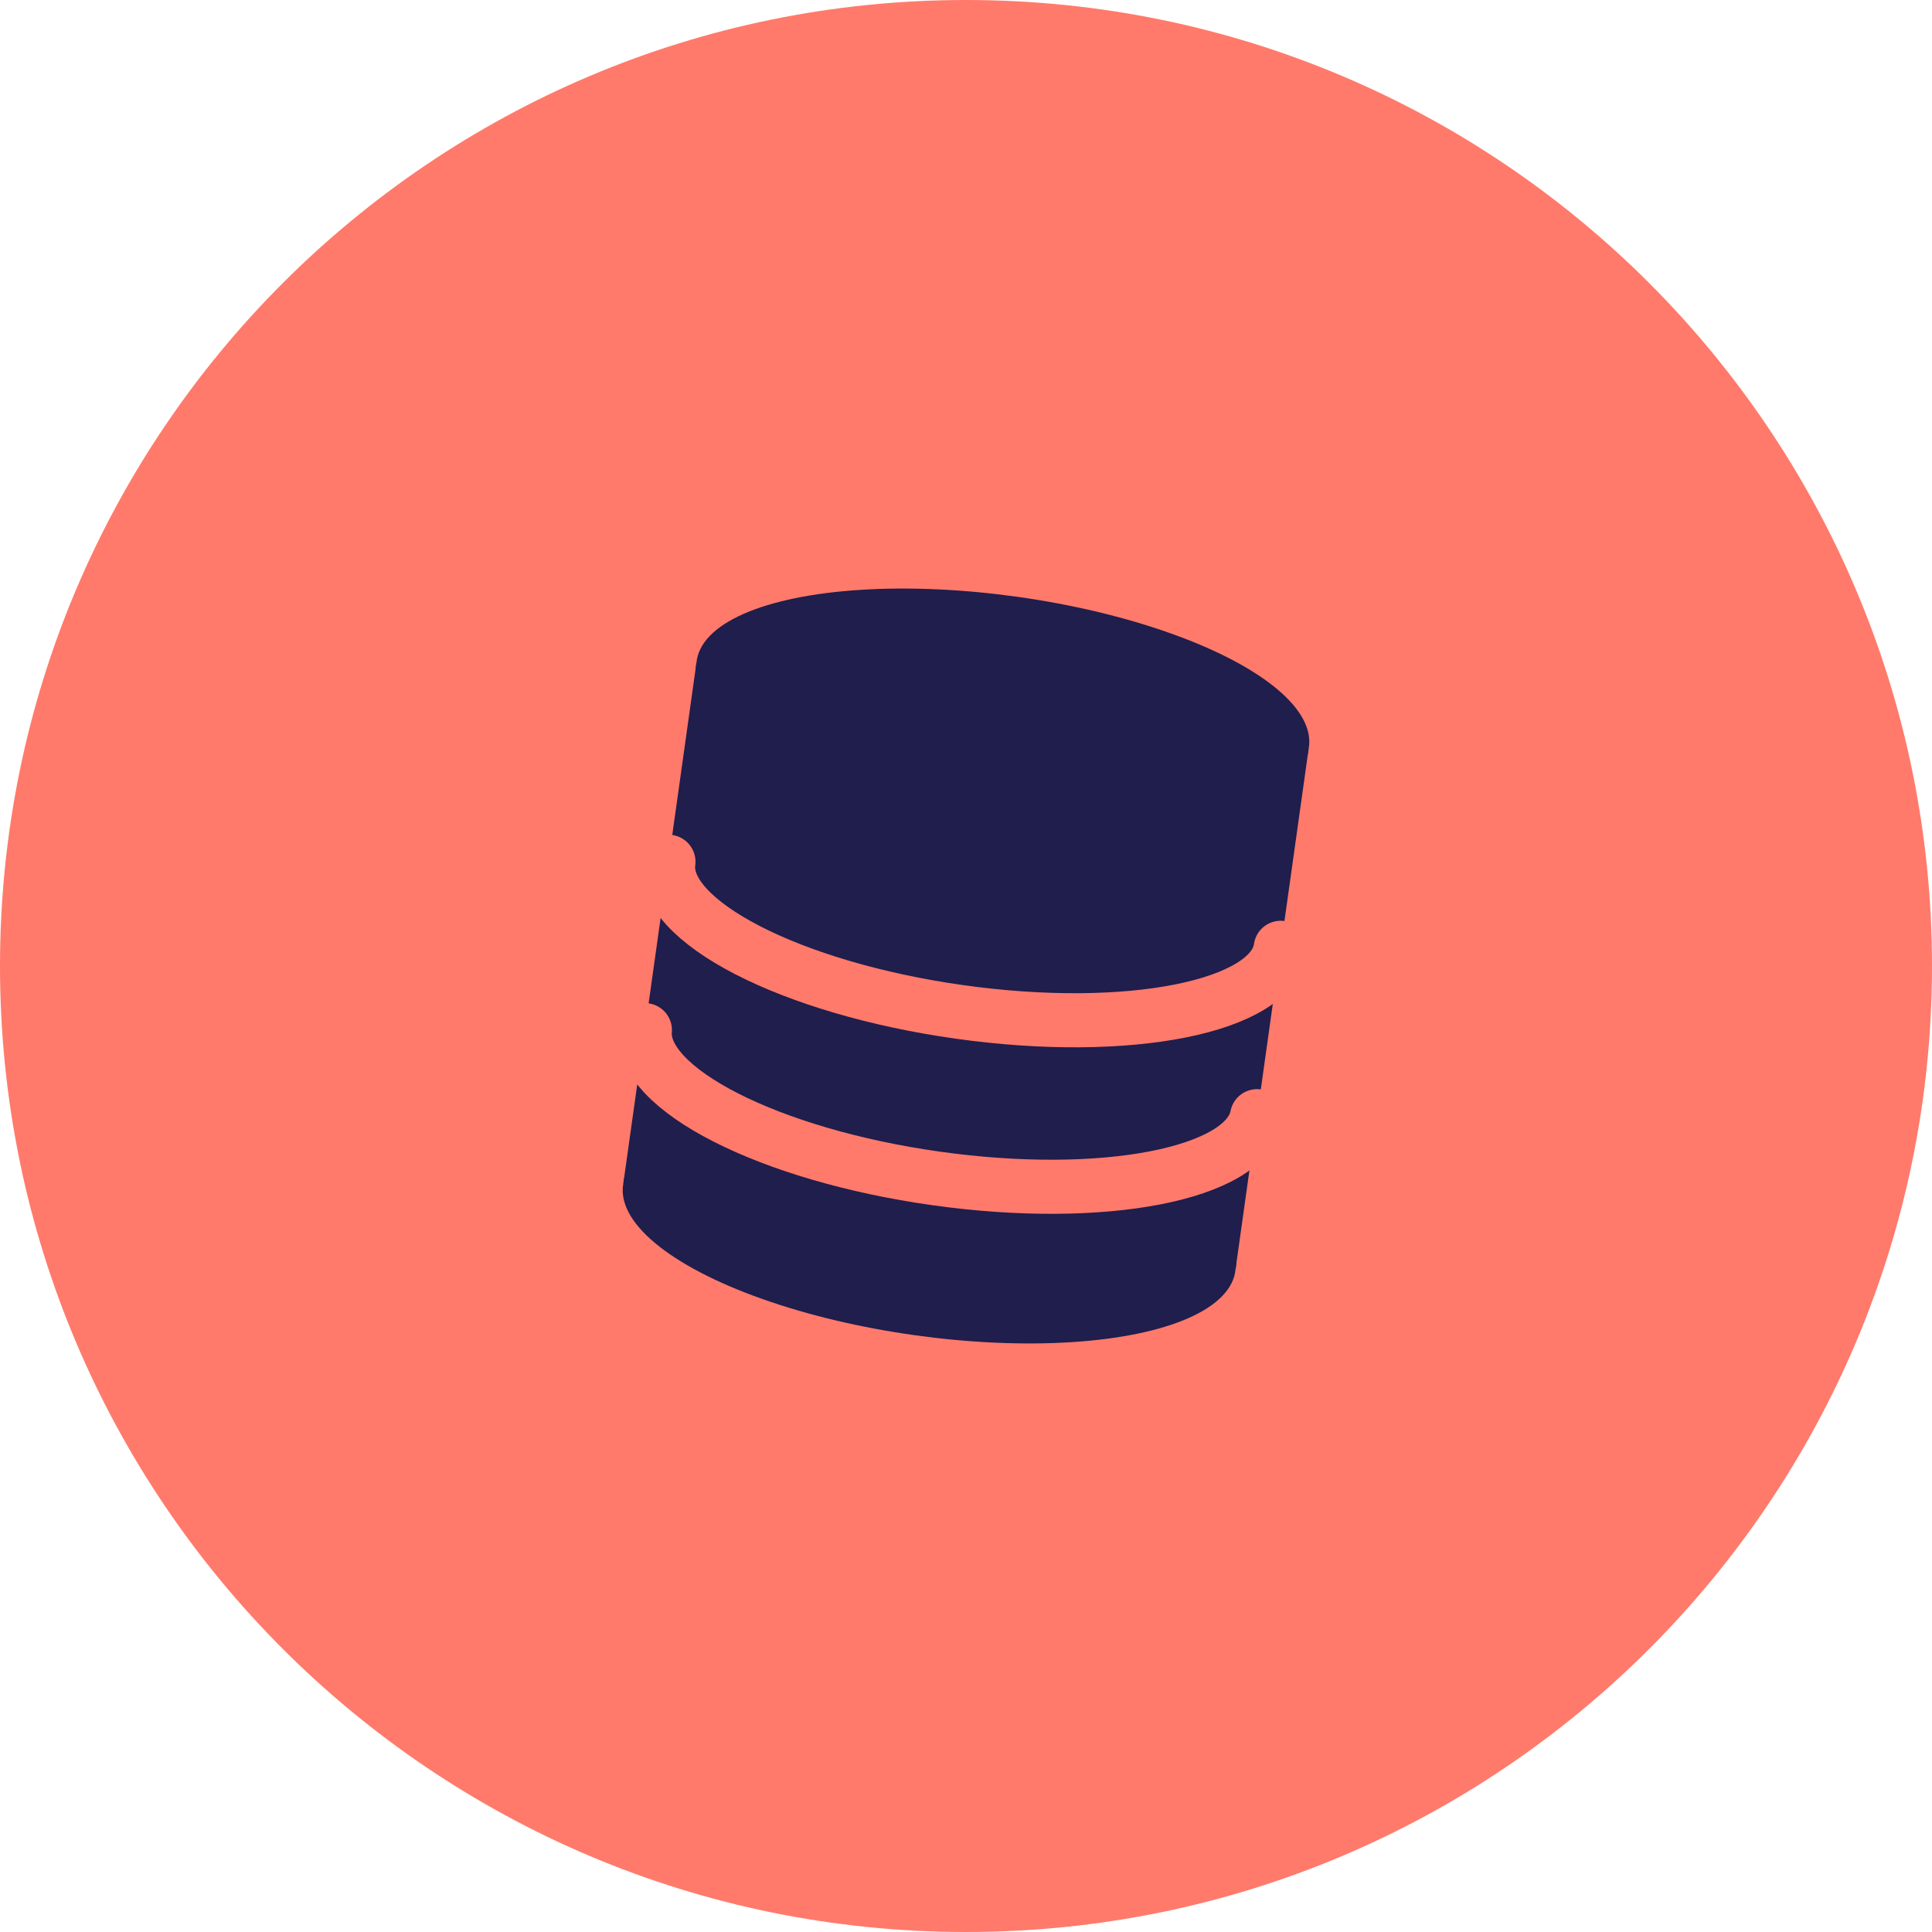
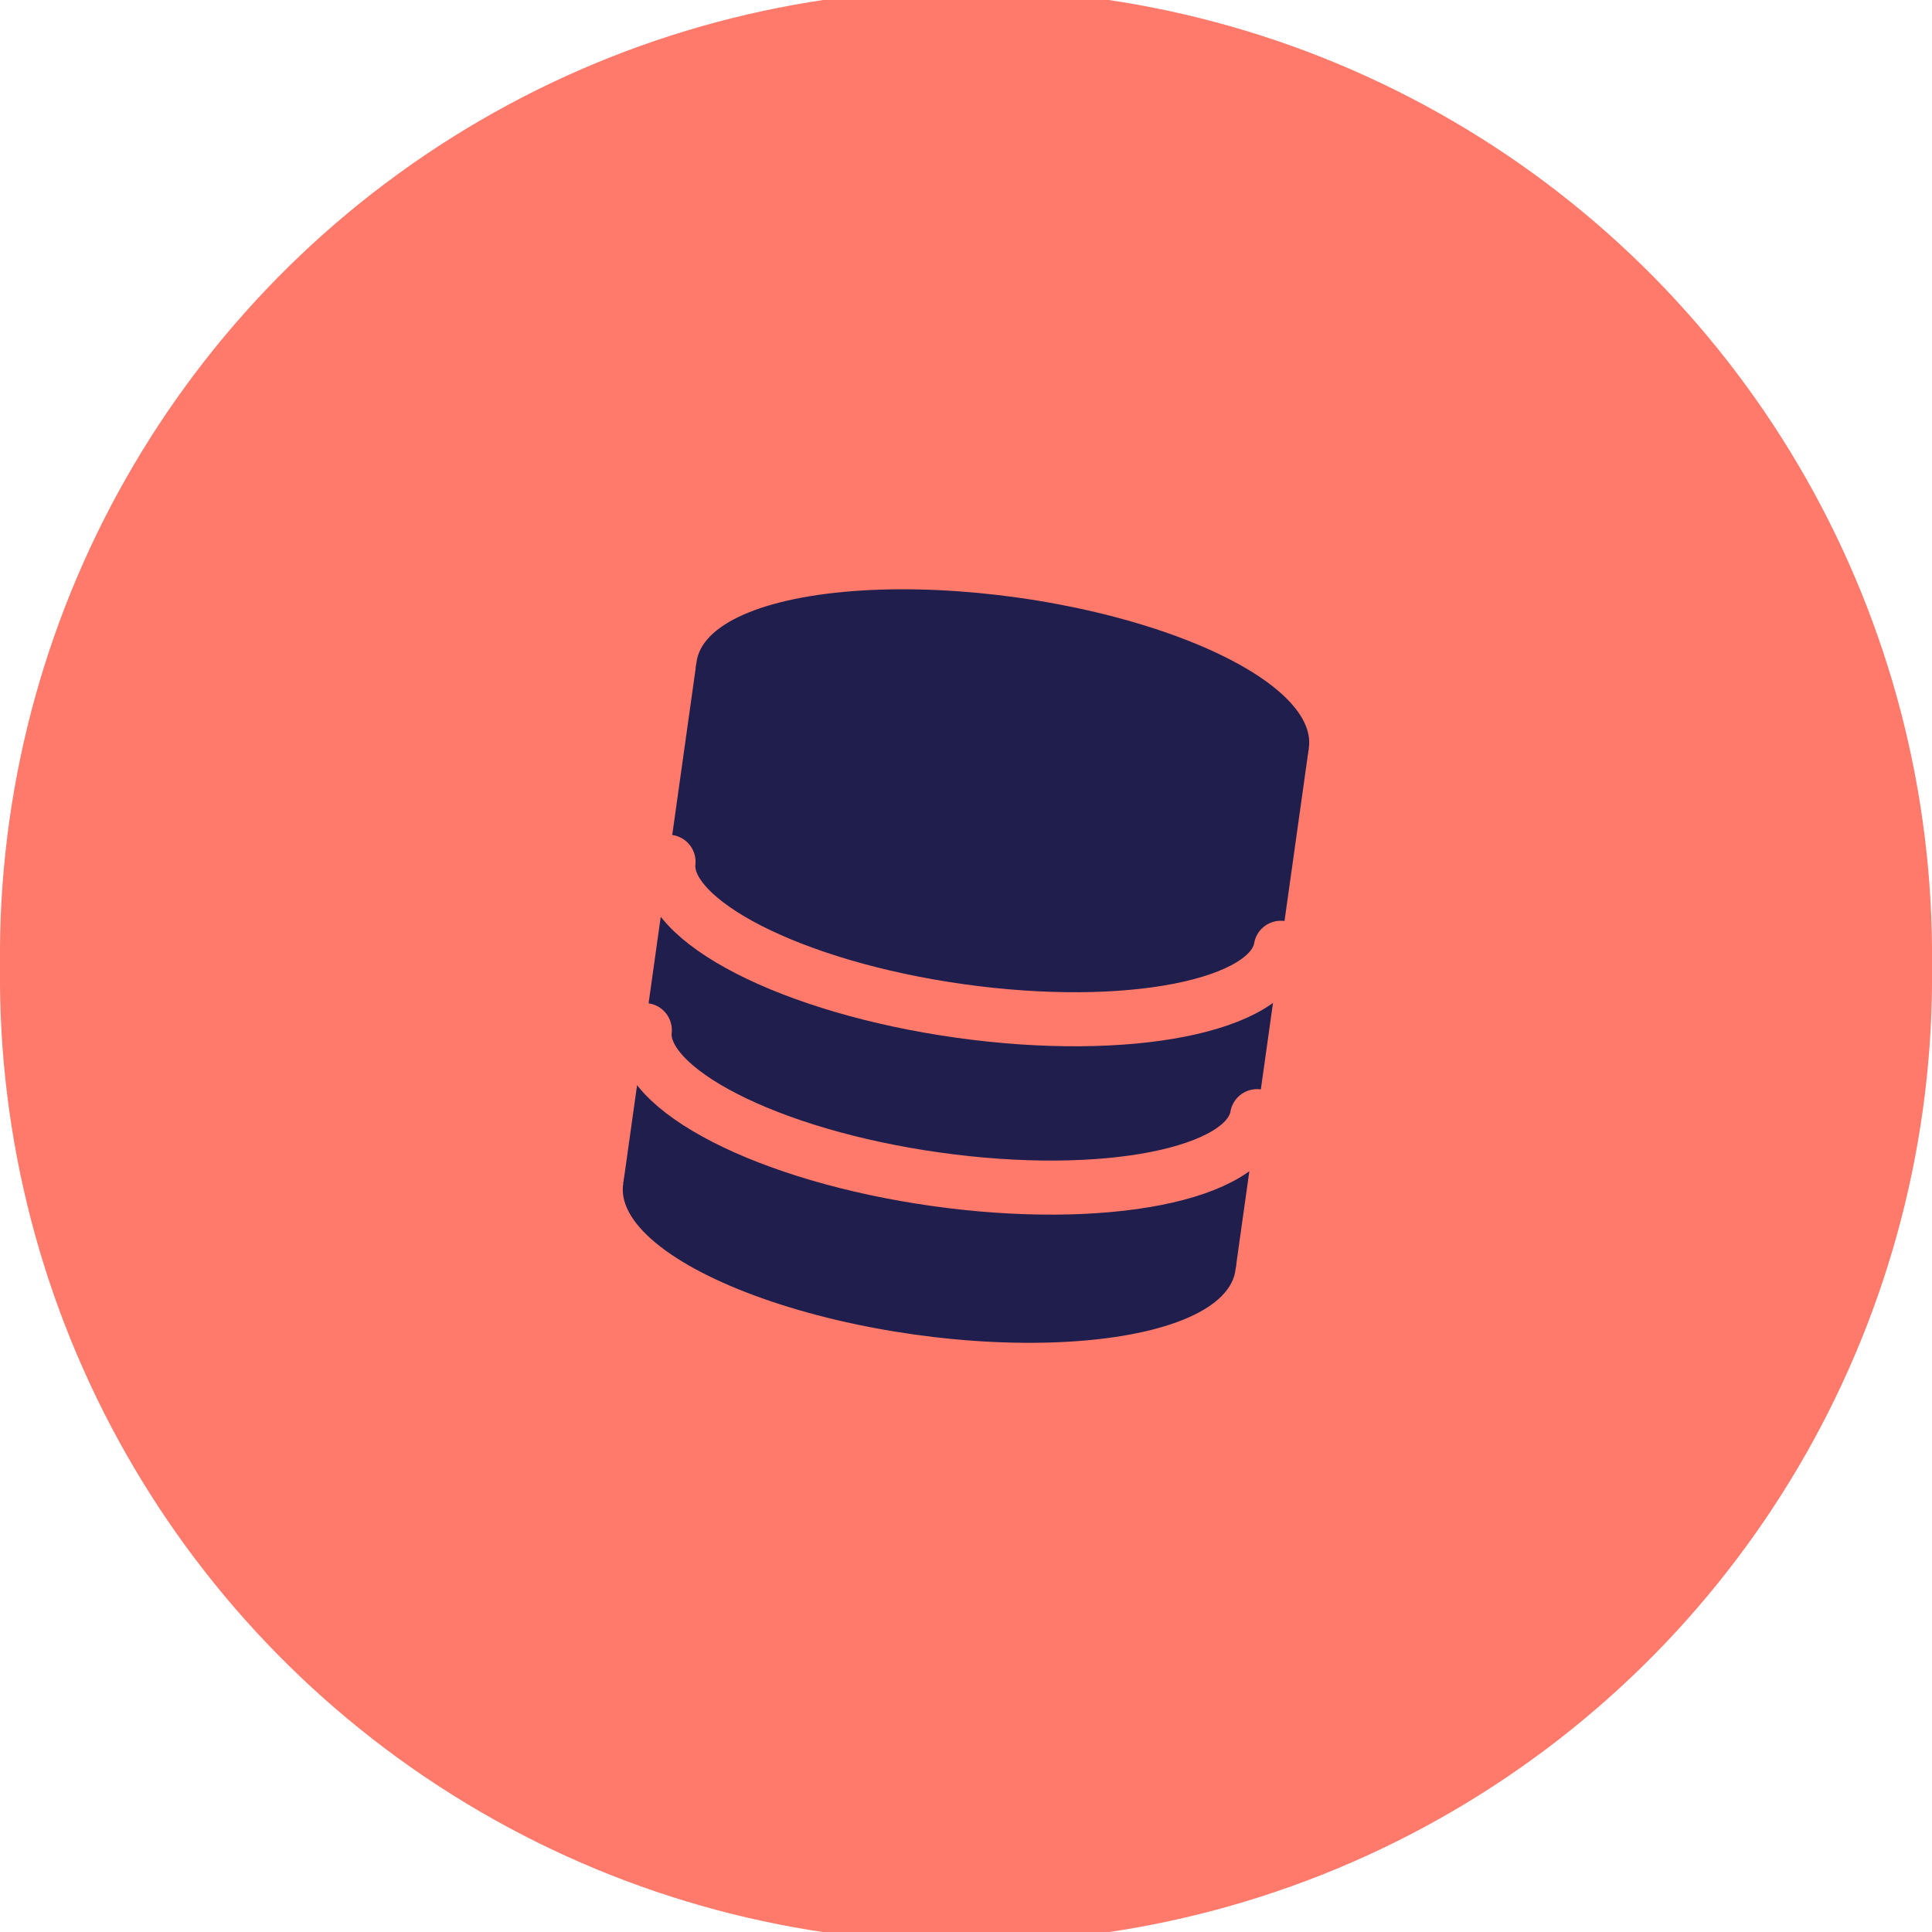
- <svg xmlns="http://www.w3.org/2000/svg" viewBox="0 0 151.8 151.8" width="151.8" height="151.8">
-   <path d="M0 75.9 A75.9 75.9 0 1 0 151.8 75.9 A75.9 75.9 0 1 0 0 75.9 Z" fill="#FF7A6B" />
-   <path d="M54.72 52.08 L102.82 58.84 L97.08 99.72 L48.98 92.96 Z" fill="#1F1E4D" />
-   <path d="M54.72 52.08 A24.29 8.5 8 1 0 102.82 58.84 A24.29 8.5 8 1 0 54.72 52.08 Z" fill="#1F1E4D" />
-   <path d="M48.98 92.96 A24.29 8.5 8 1 0 97.08 99.72 A24.29 8.5 8 1 0 48.98 92.96 Z" fill="#1F1E4D" />
-   <path d="M52.52 67.71 A24.29 8.5 8 0 0 100.63 74.47" fill="none" stroke="#FF7A6B" stroke-width="4.25" stroke-linecap="round" stroke-linejoin="round" />
-   <path d="M50.67 80.94 A24.29 8.5 8 0 0 98.77 87.7" fill="none" stroke="#FF7A6B" stroke-width="4.25" stroke-linecap="round" stroke-linejoin="round" />
+ <svg xmlns="http://www.w3.org/2000/svg" viewBox="0 0 166.17 166.17" width="166.17" height="166.17">
+   <path d="M0 83.09 A83.09 83.09 0 1 0 166.17 83.09 A83.09 83.09 0 1 0 0 83.09 Z" fill="#FF7A6B" />
+   <path d="M59.9 57.01 L112.56 64.41 L106.27 109.17 L53.61 101.77 Z" fill="#1F1E4D" />
+   <path d="M59.9 57.01 A26.59 9.31 8 1 0 112.56 64.41 A26.59 9.31 8 1 0 59.9 57.01 Z" fill="#1F1E4D" />
+   <path d="M53.61 101.77 A26.59 9.31 8 1 0 106.27 109.17 A26.59 9.31 8 1 0 53.61 101.77 Z" fill="#1F1E4D" />
+   <path d="M57.5 74.12 A26.59 9.31 8 0 0 110.16 81.52" fill="none" stroke="#FF7A6B" stroke-width="4.65" stroke-linecap="round" stroke-linejoin="round" />
+   <path d="M55.46 88.6 A26.59 9.31 8 0 0 108.12 96" fill="none" stroke="#FF7A6B" stroke-width="4.65" stroke-linecap="round" stroke-linejoin="round" />
</svg>
